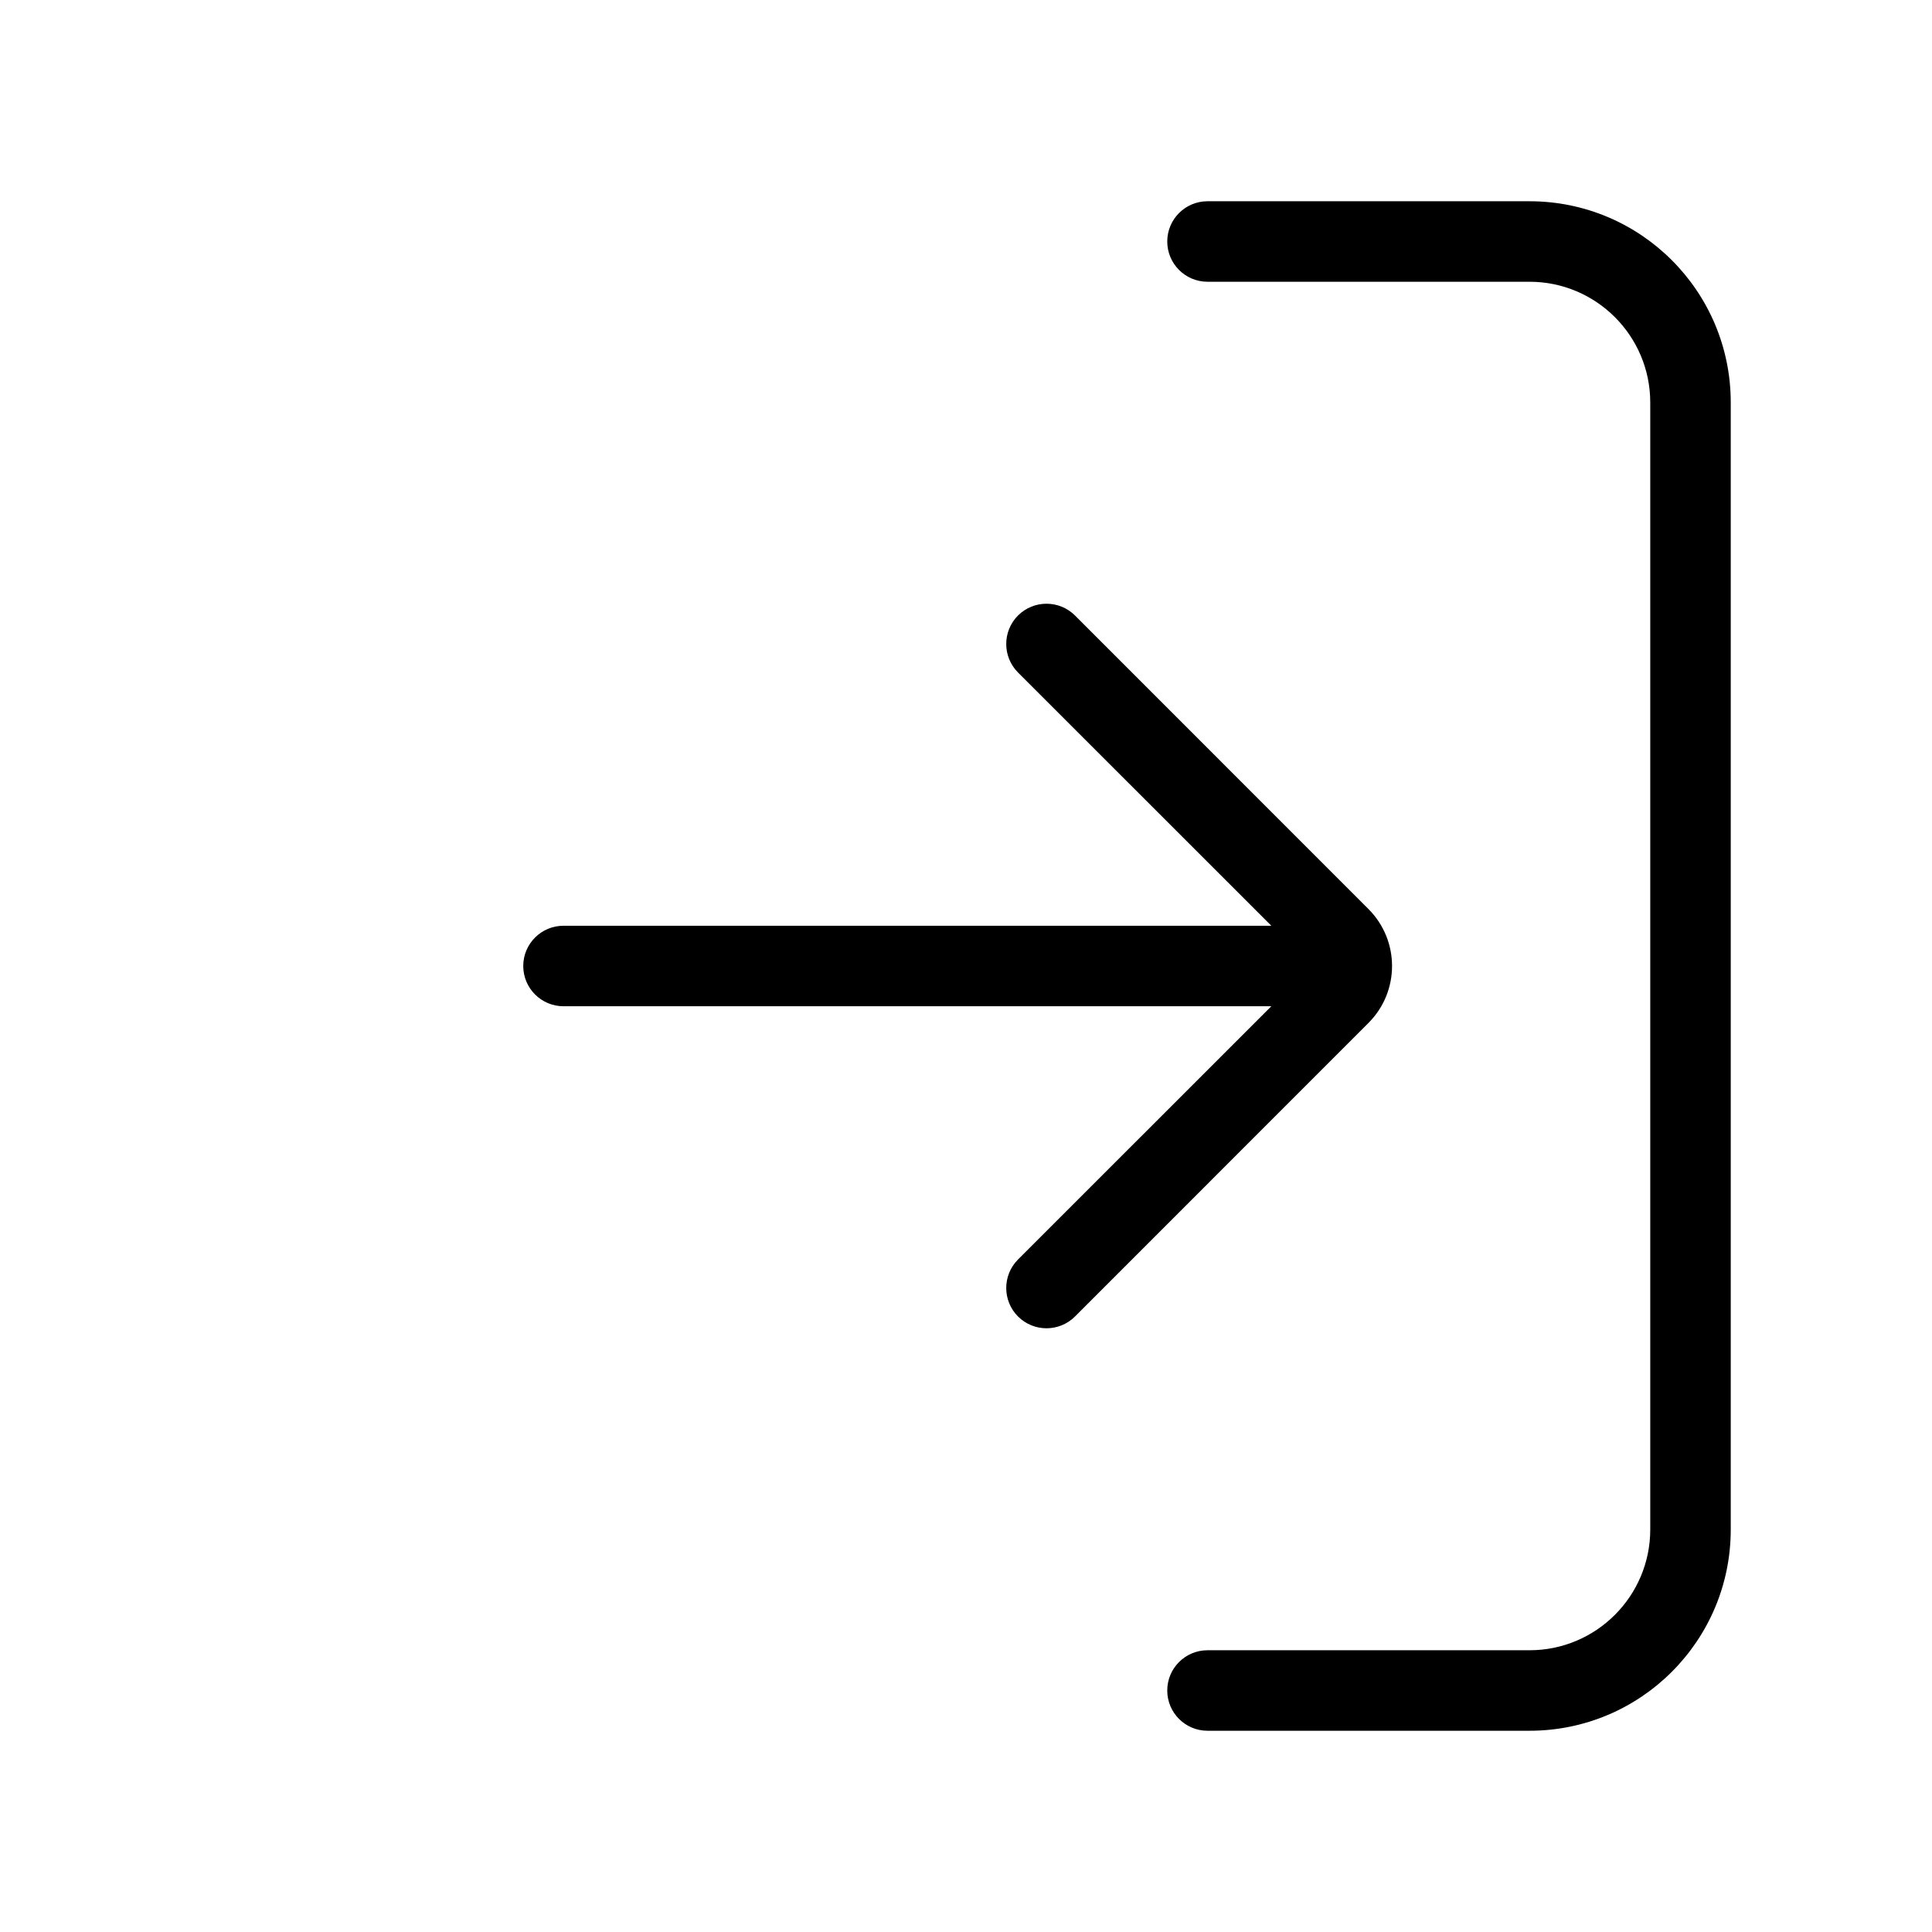
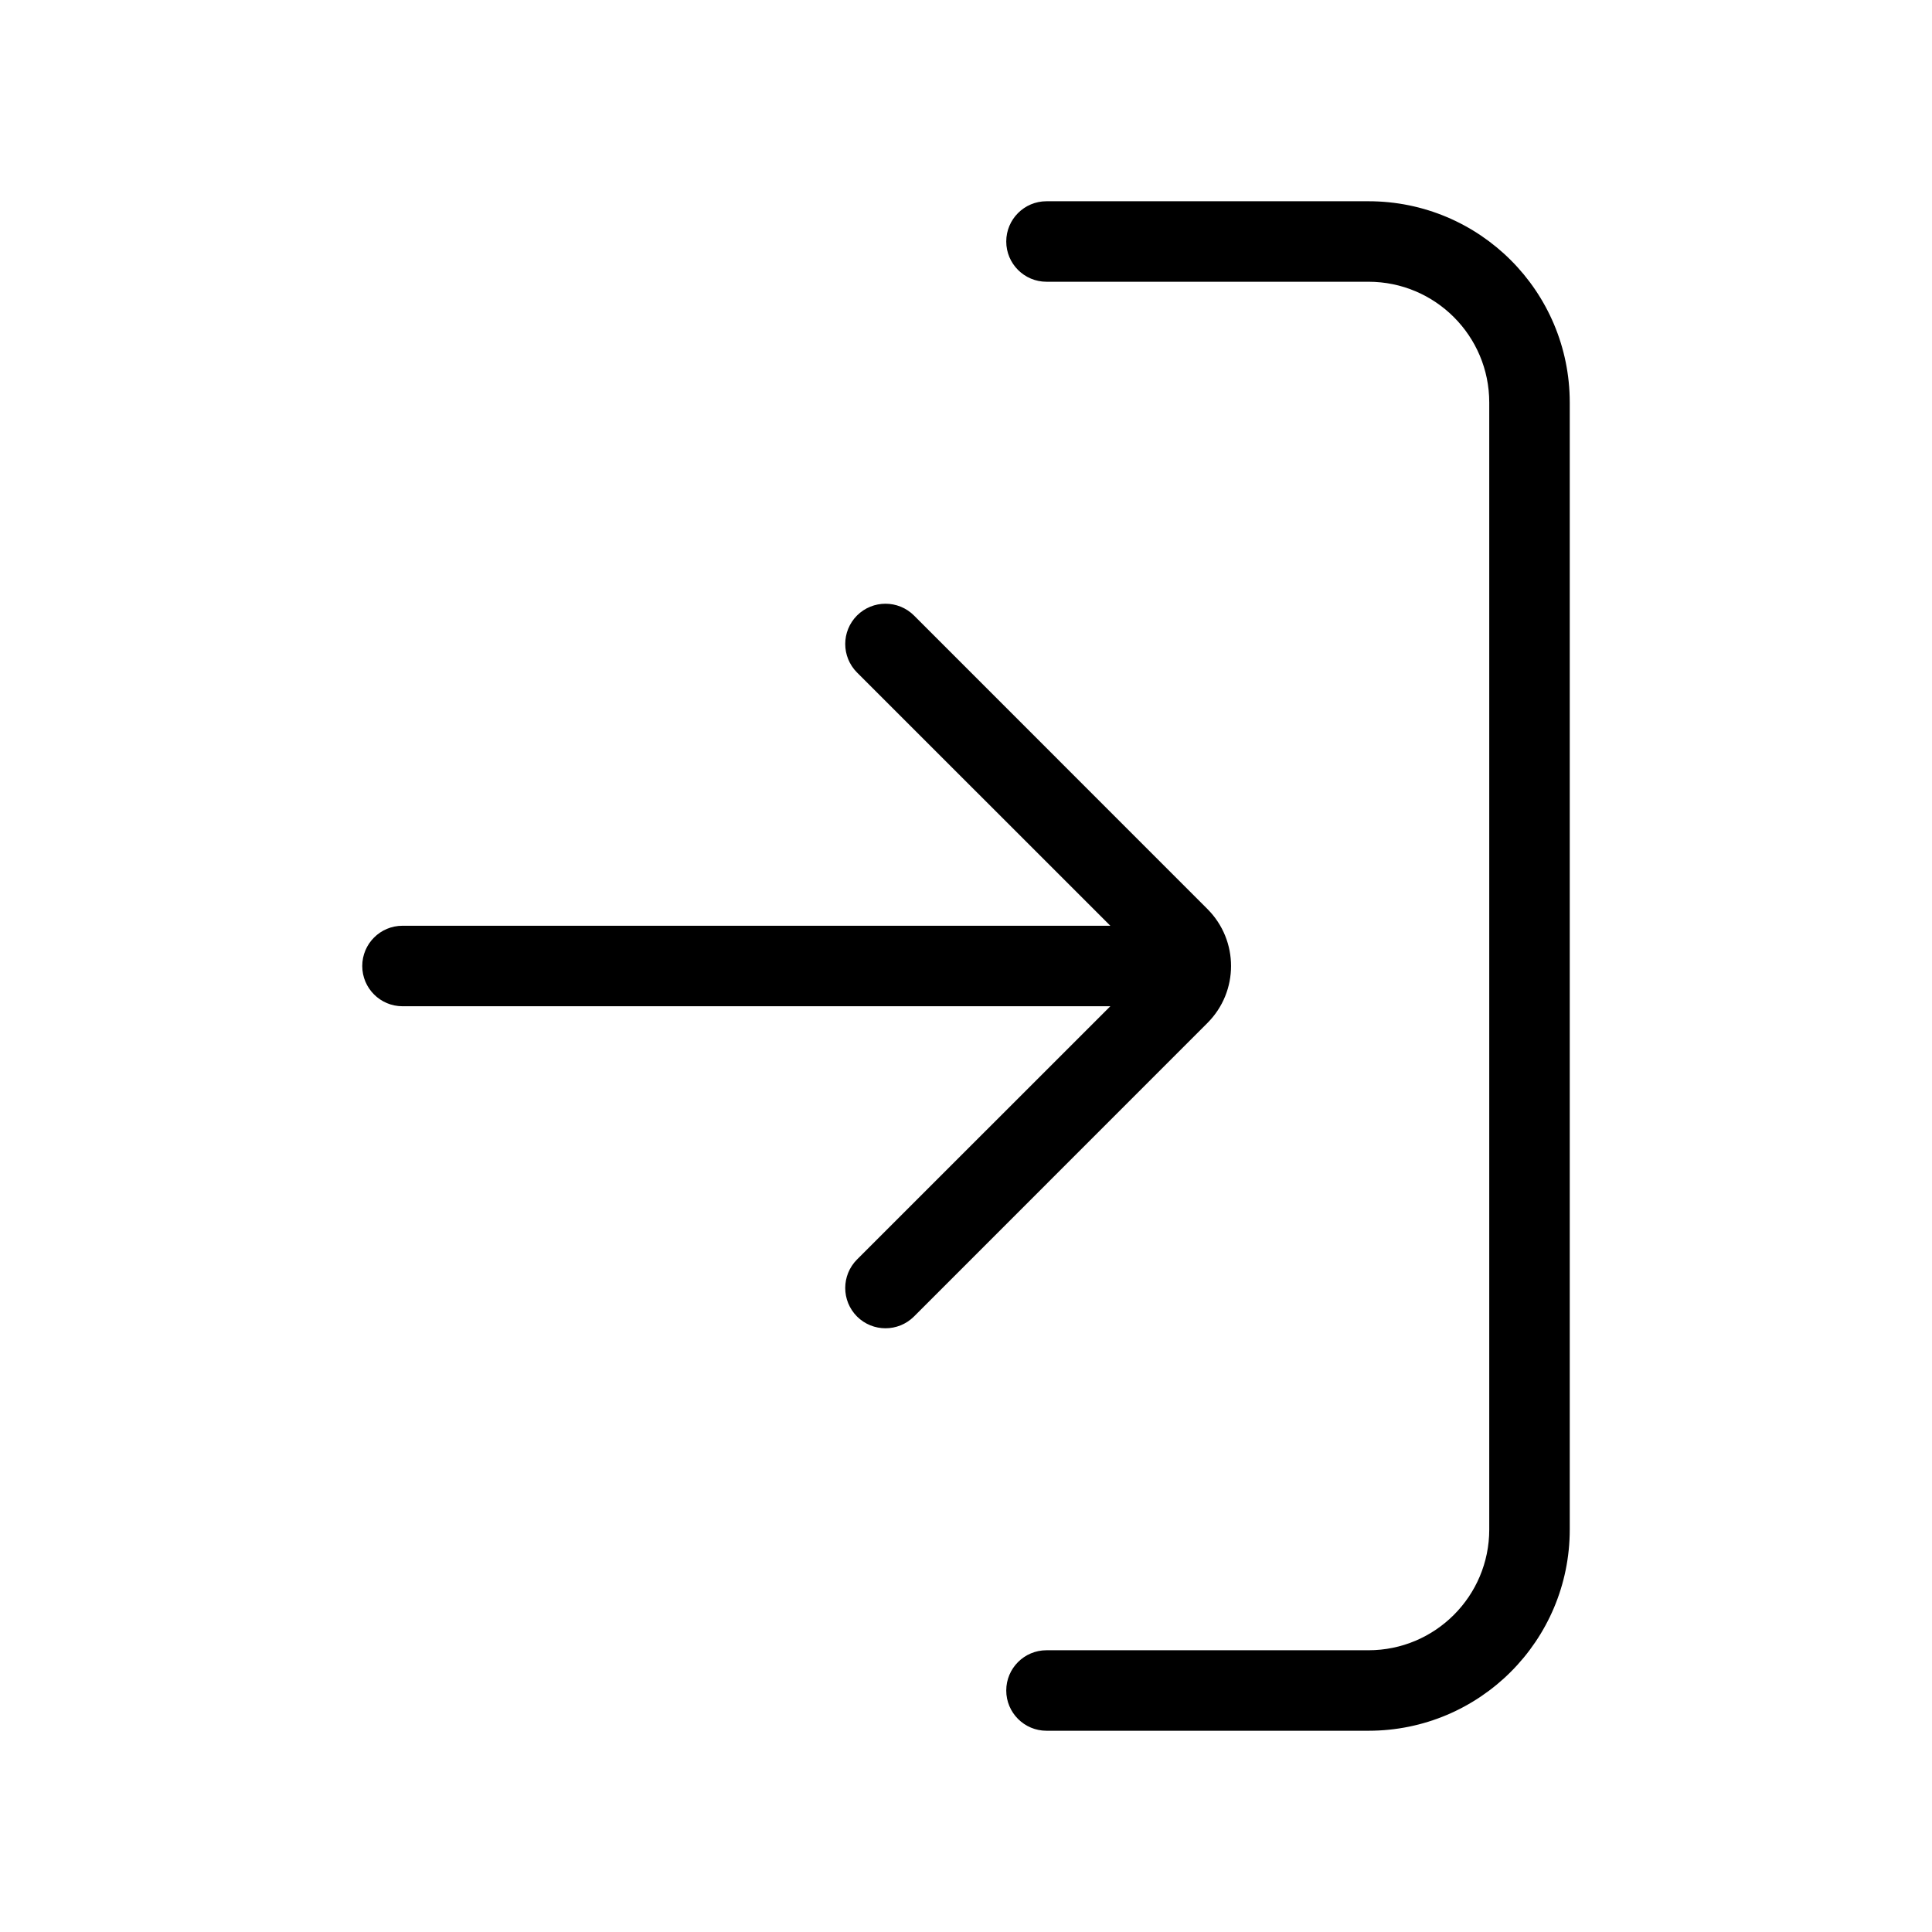
<svg xmlns="http://www.w3.org/2000/svg" width="24" height="24" viewBox="0 0 24 24" fill="none">
-   <path d="M19 21.5H15C14.724 21.5 14.5 21.276 14.5 21C14.5 20.724 14.724 20.5 15 20.5H19C19.828 20.5 20.5 19.828 20.5 19V5C20.5 4.172 19.828 3.5 19 3.5H15C14.724 3.5 14.5 3.276 14.5 3C14.5 2.724 14.724 2.5 15 2.5H19C20.381 2.5 21.5 3.619 21.5 5V19C21.5 20.381 20.381 21.5 19 21.5ZM7 12.5C6.724 12.5 6.5 12.276 6.5 12C6.5 11.724 6.724 11.5 7 11.5H15.793L12.646 8.354C12.451 8.158 12.451 7.842 12.646 7.646C12.842 7.451 13.158 7.451 13.354 7.646L17 11.293C17.39 11.684 17.39 12.316 17 12.707L13.354 16.354C13.158 16.549 12.842 16.549 12.646 16.354C12.451 16.158 12.451 15.842 12.646 15.646L15.793 12.5H7Z" fill="black" />
+   <path d="M17 21.5H13C12.724 21.5 12.5 21.276 12.5 21C12.5 20.724 12.724 20.5 13 20.5H17C17.828 20.5 18.5 19.828 18.5 19V5C18.5 4.172 17.828 3.5 17 3.5H13C12.724 3.5 12.5 3.276 12.5 3C12.5 2.724 12.724 2.5 13 2.5H17C18.381 2.5 19.5 3.619 19.5 5V19C19.5 20.381 18.381 21.5 17 21.5ZM5 12.5C4.724 12.5 4.5 12.276 4.5 12C4.5 11.724 4.724 11.5 5 11.5H13.793L10.646 8.354C10.451 8.158 10.451 7.842 10.646 7.646C10.842 7.451 11.158 7.451 11.354 7.646L15 11.293C15.39 11.684 15.39 12.316 15 12.707L11.354 16.354C11.158 16.549 10.842 16.549 10.646 16.354C10.451 16.158 10.451 15.842 10.646 15.646L13.793 12.5H5Z" fill="black" />
</svg>
